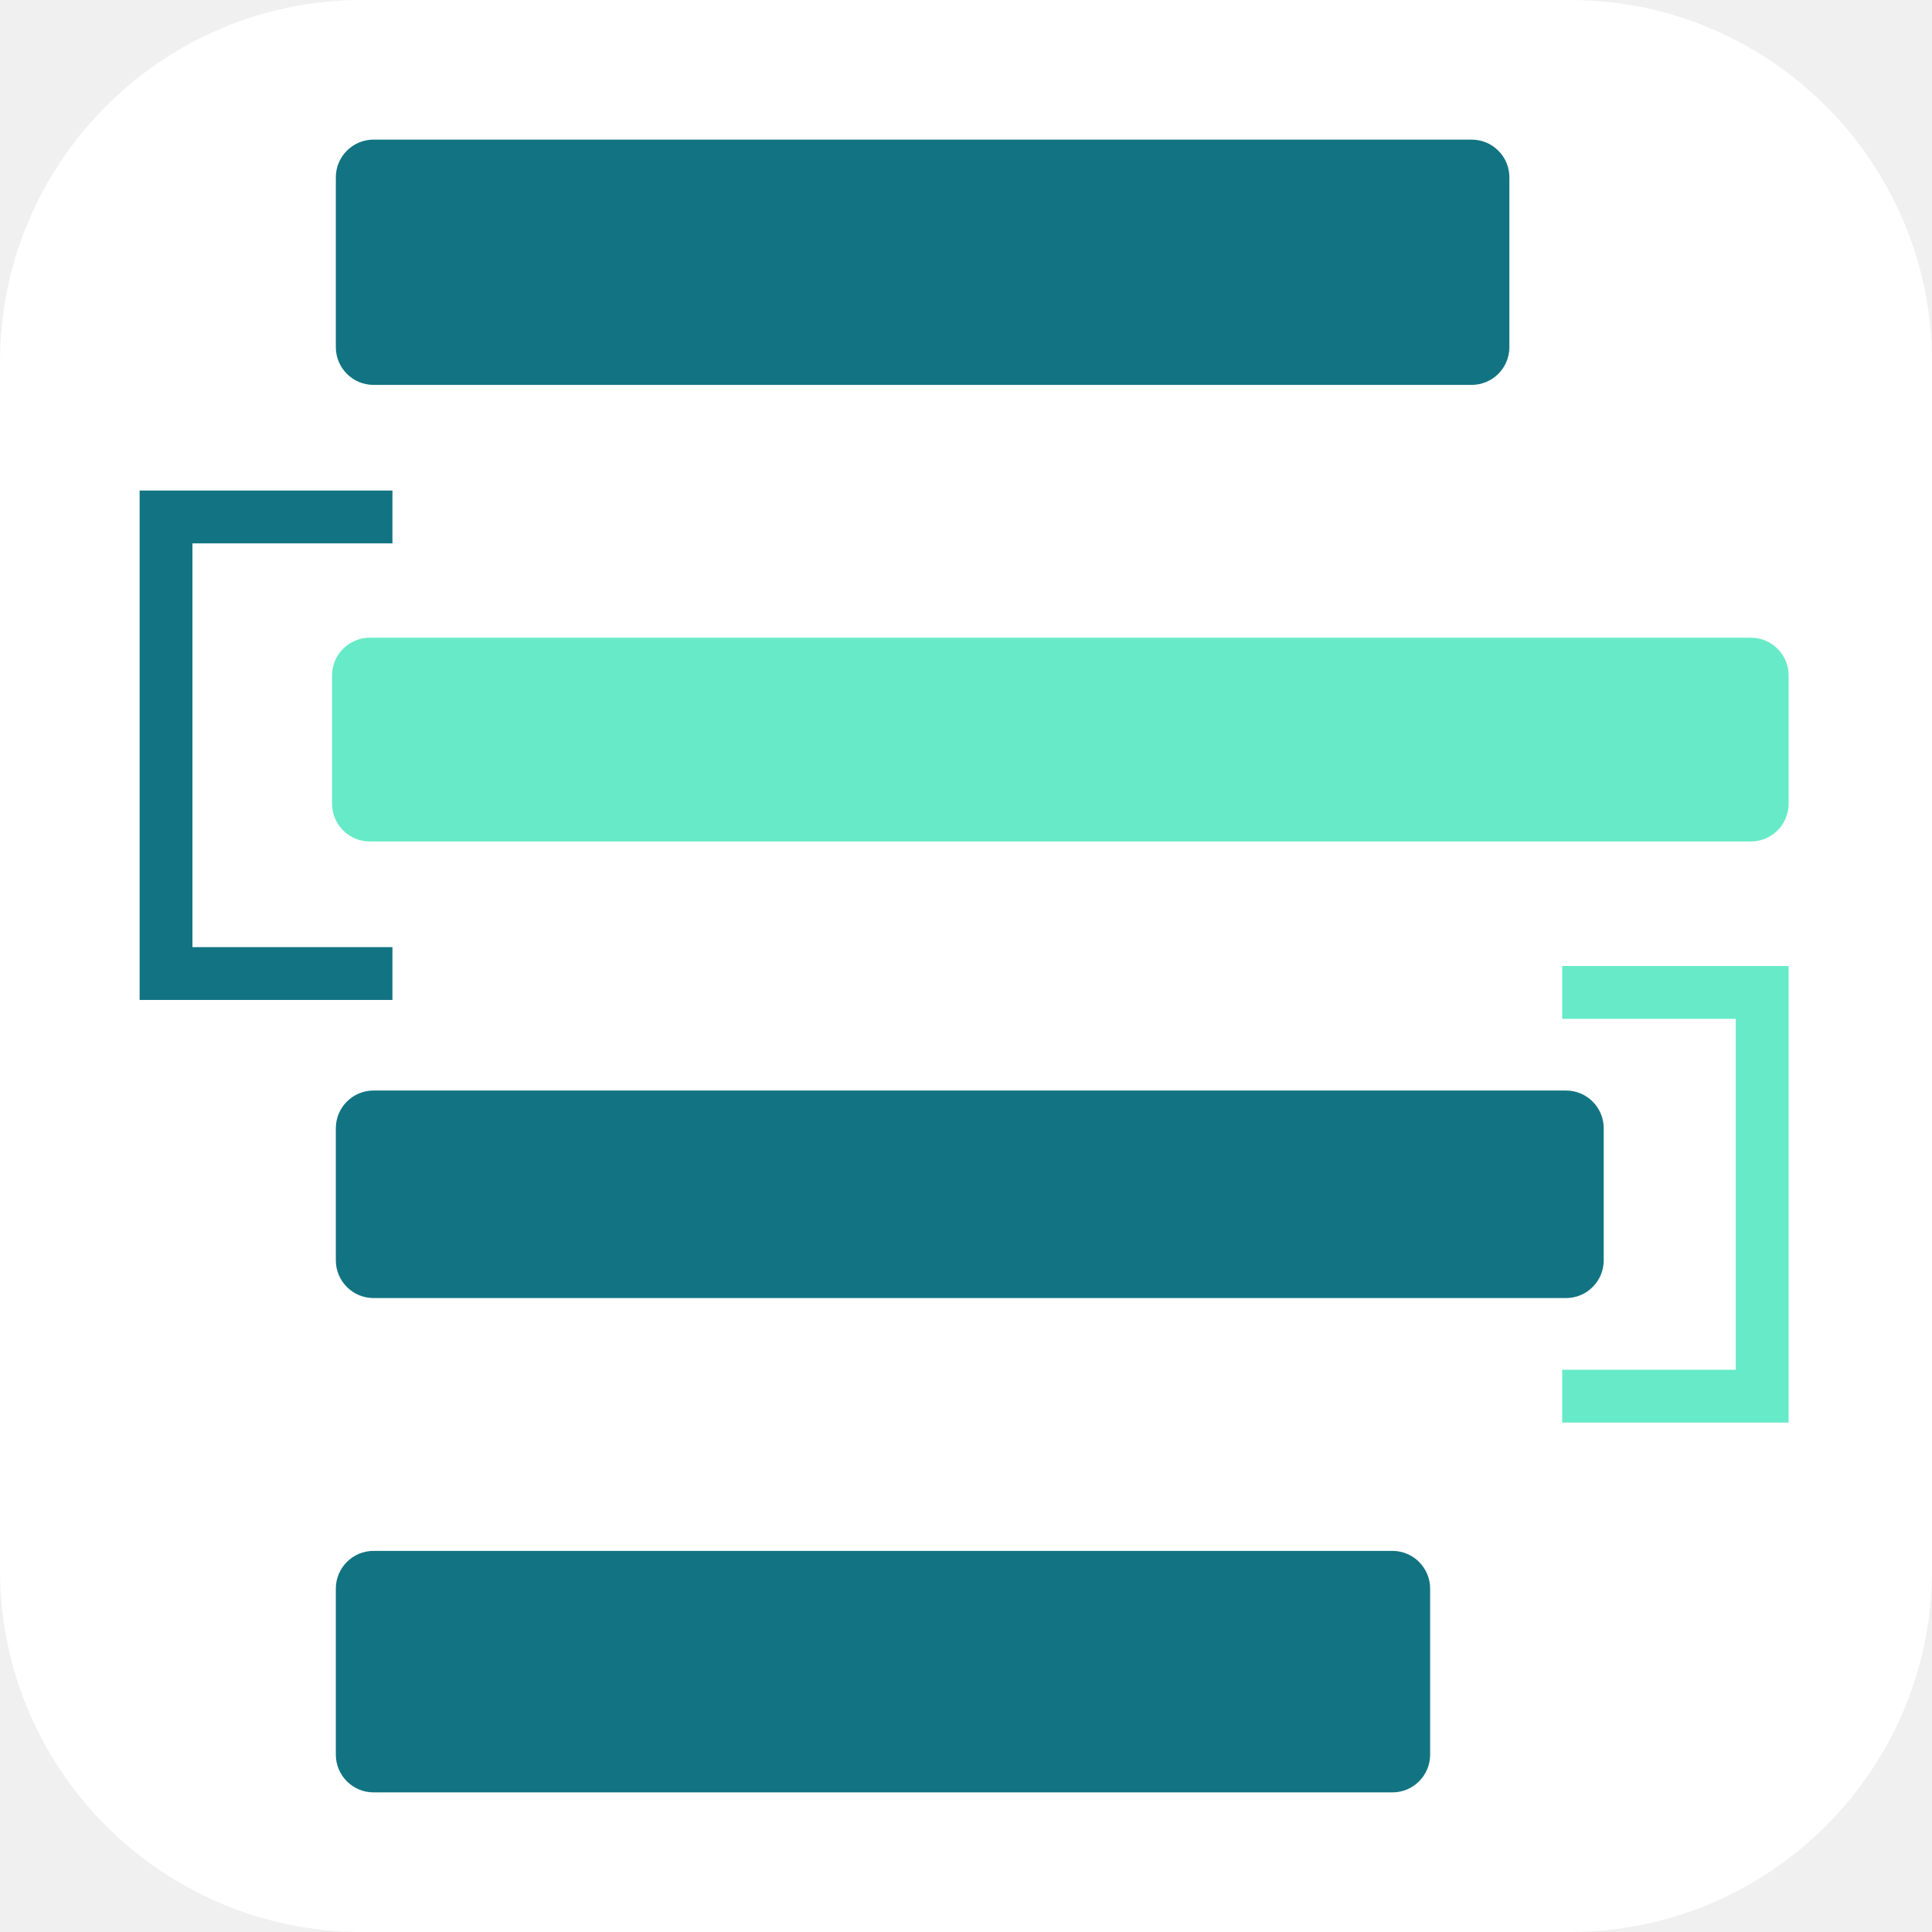
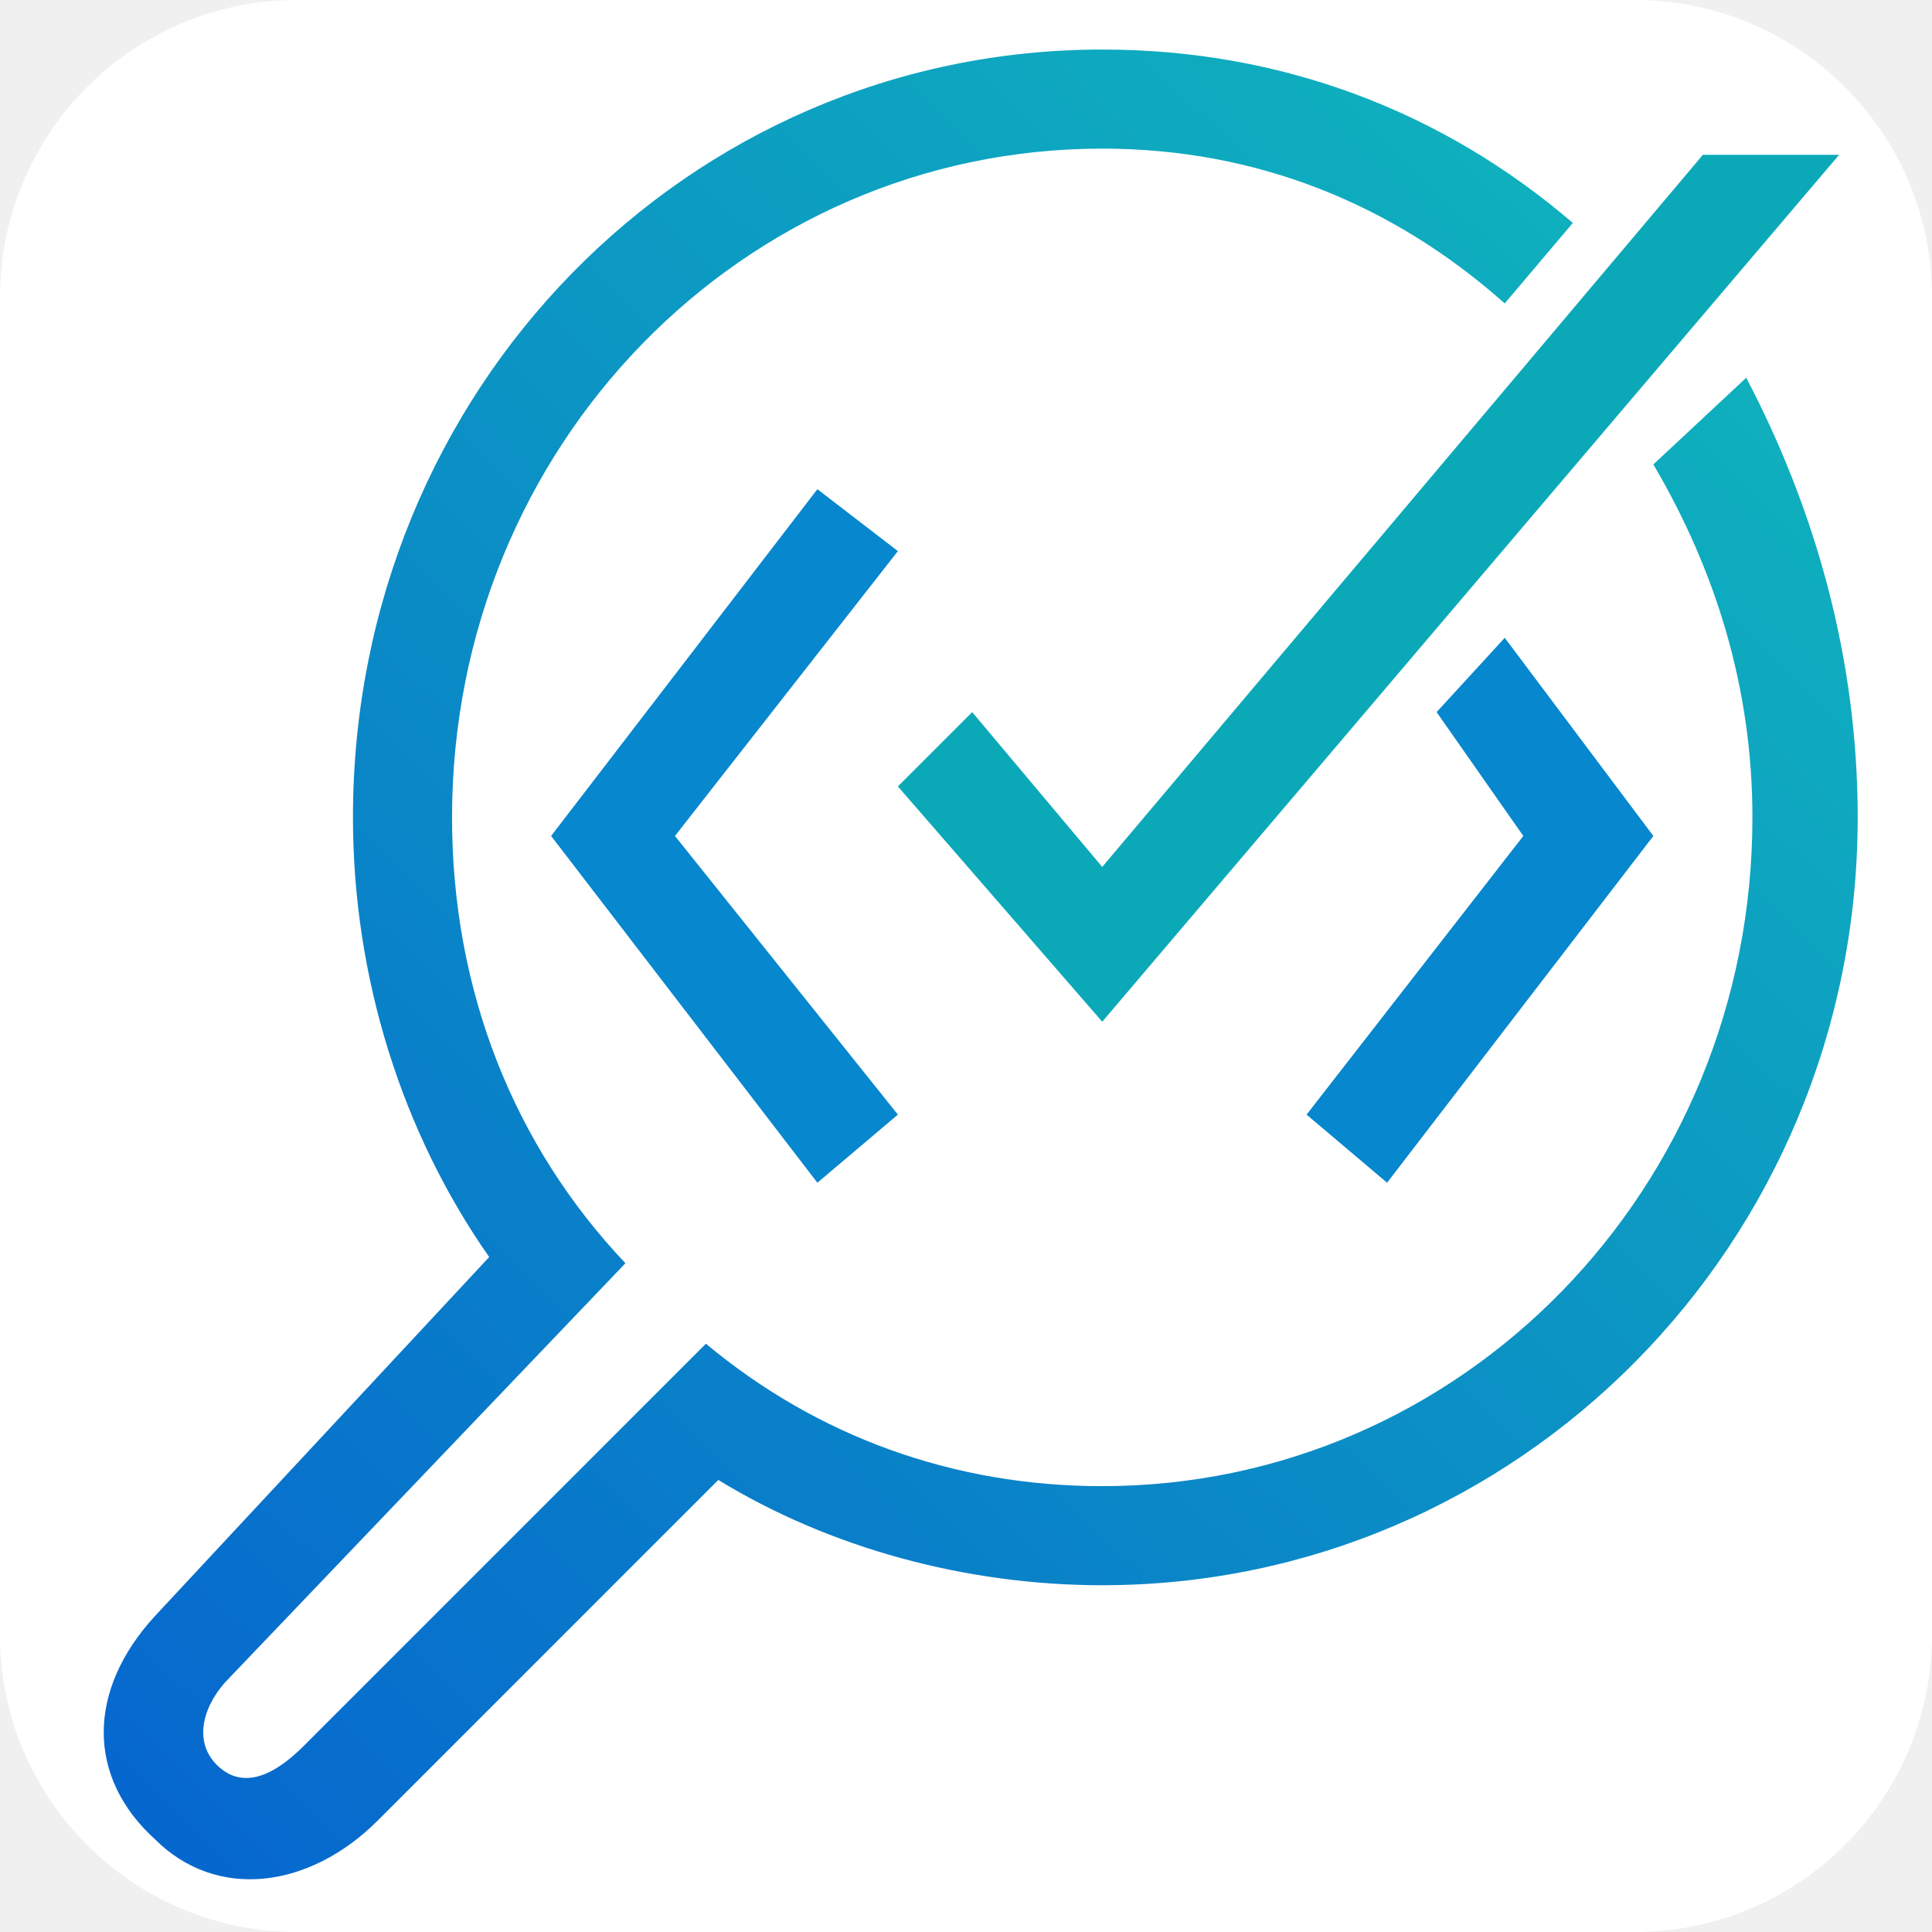
- <svg xmlns="http://www.w3.org/2000/svg" viewBox="0 0 512 512" role="img" aria-label="open-nitpick">
-   <rect width="512" height="512" rx="96" fill="#ffffff" />
-   <g fill="#127482">
-     <rect x="89" y="37" width="311" height="65" rx="10" />
-     <path d="M37 130h67v14H51v107h53v14H37z" />
-     <rect x="89" y="289" width="336" height="55" rx="10" />
-     <rect x="89" y="411" width="290" height="64" rx="10" />
-   </g>
-   <g fill="#67eac7">
-     <rect x="88" y="169" width="386" height="54" rx="10" />
-     <path d="M474 256h-60v14h46v93h-46v14h60z" />
+ <svg xmlns="http://www.w3.org/2000/svg" viewBox="334 124 312 312" role="img" aria-label="open-nitpick">
+   <rect x="334" y="124" width="312" height="312" rx="48" fill="#fff" />
+   <defs>
+     <linearGradient id="np-brand" gradientUnits="userSpaceOnUse" x1="350" y1="427" x2="631" y2="132">
+       <stop stop-color="#0665cf" />
+       <stop offset="1" stop-color="#10babb" />
+     </linearGradient>
+   </defs>
+   <g fill="url(#np-brand)">
+     <path d="M588 160C567 142 541 132 512 132c-67 0-121 55-121 124 0 26 8 51 22 71l-54 58c-11 12-11 26 0 36 10 10 25 8 36-3l55-55c18 11 40 17 62 17 67 0 122-55 122-124 0-26-7-50-18-71l-15 14c10 17 16 36 16 57 0 60-47 108-105 108-24 0-46-8-64-23l-65 65c-5 5-10 7-14 3s-2-10 2-14l64-67c-18-19-28-44-28-72 0-60 47-108 105-108 25 0 47 9 65 25Z" />
+     <path fill="#0787ce" d="m466 203 13 10-36 46 36 45-13 11-43-56Zm111 24 24 32-43 56-13-11 35-45-14-20Z" />
+     <path fill="#0ba9b8" d="m479 251 12-12 21 25 97-115h22L512 289Z" />
  </g>
</svg>
